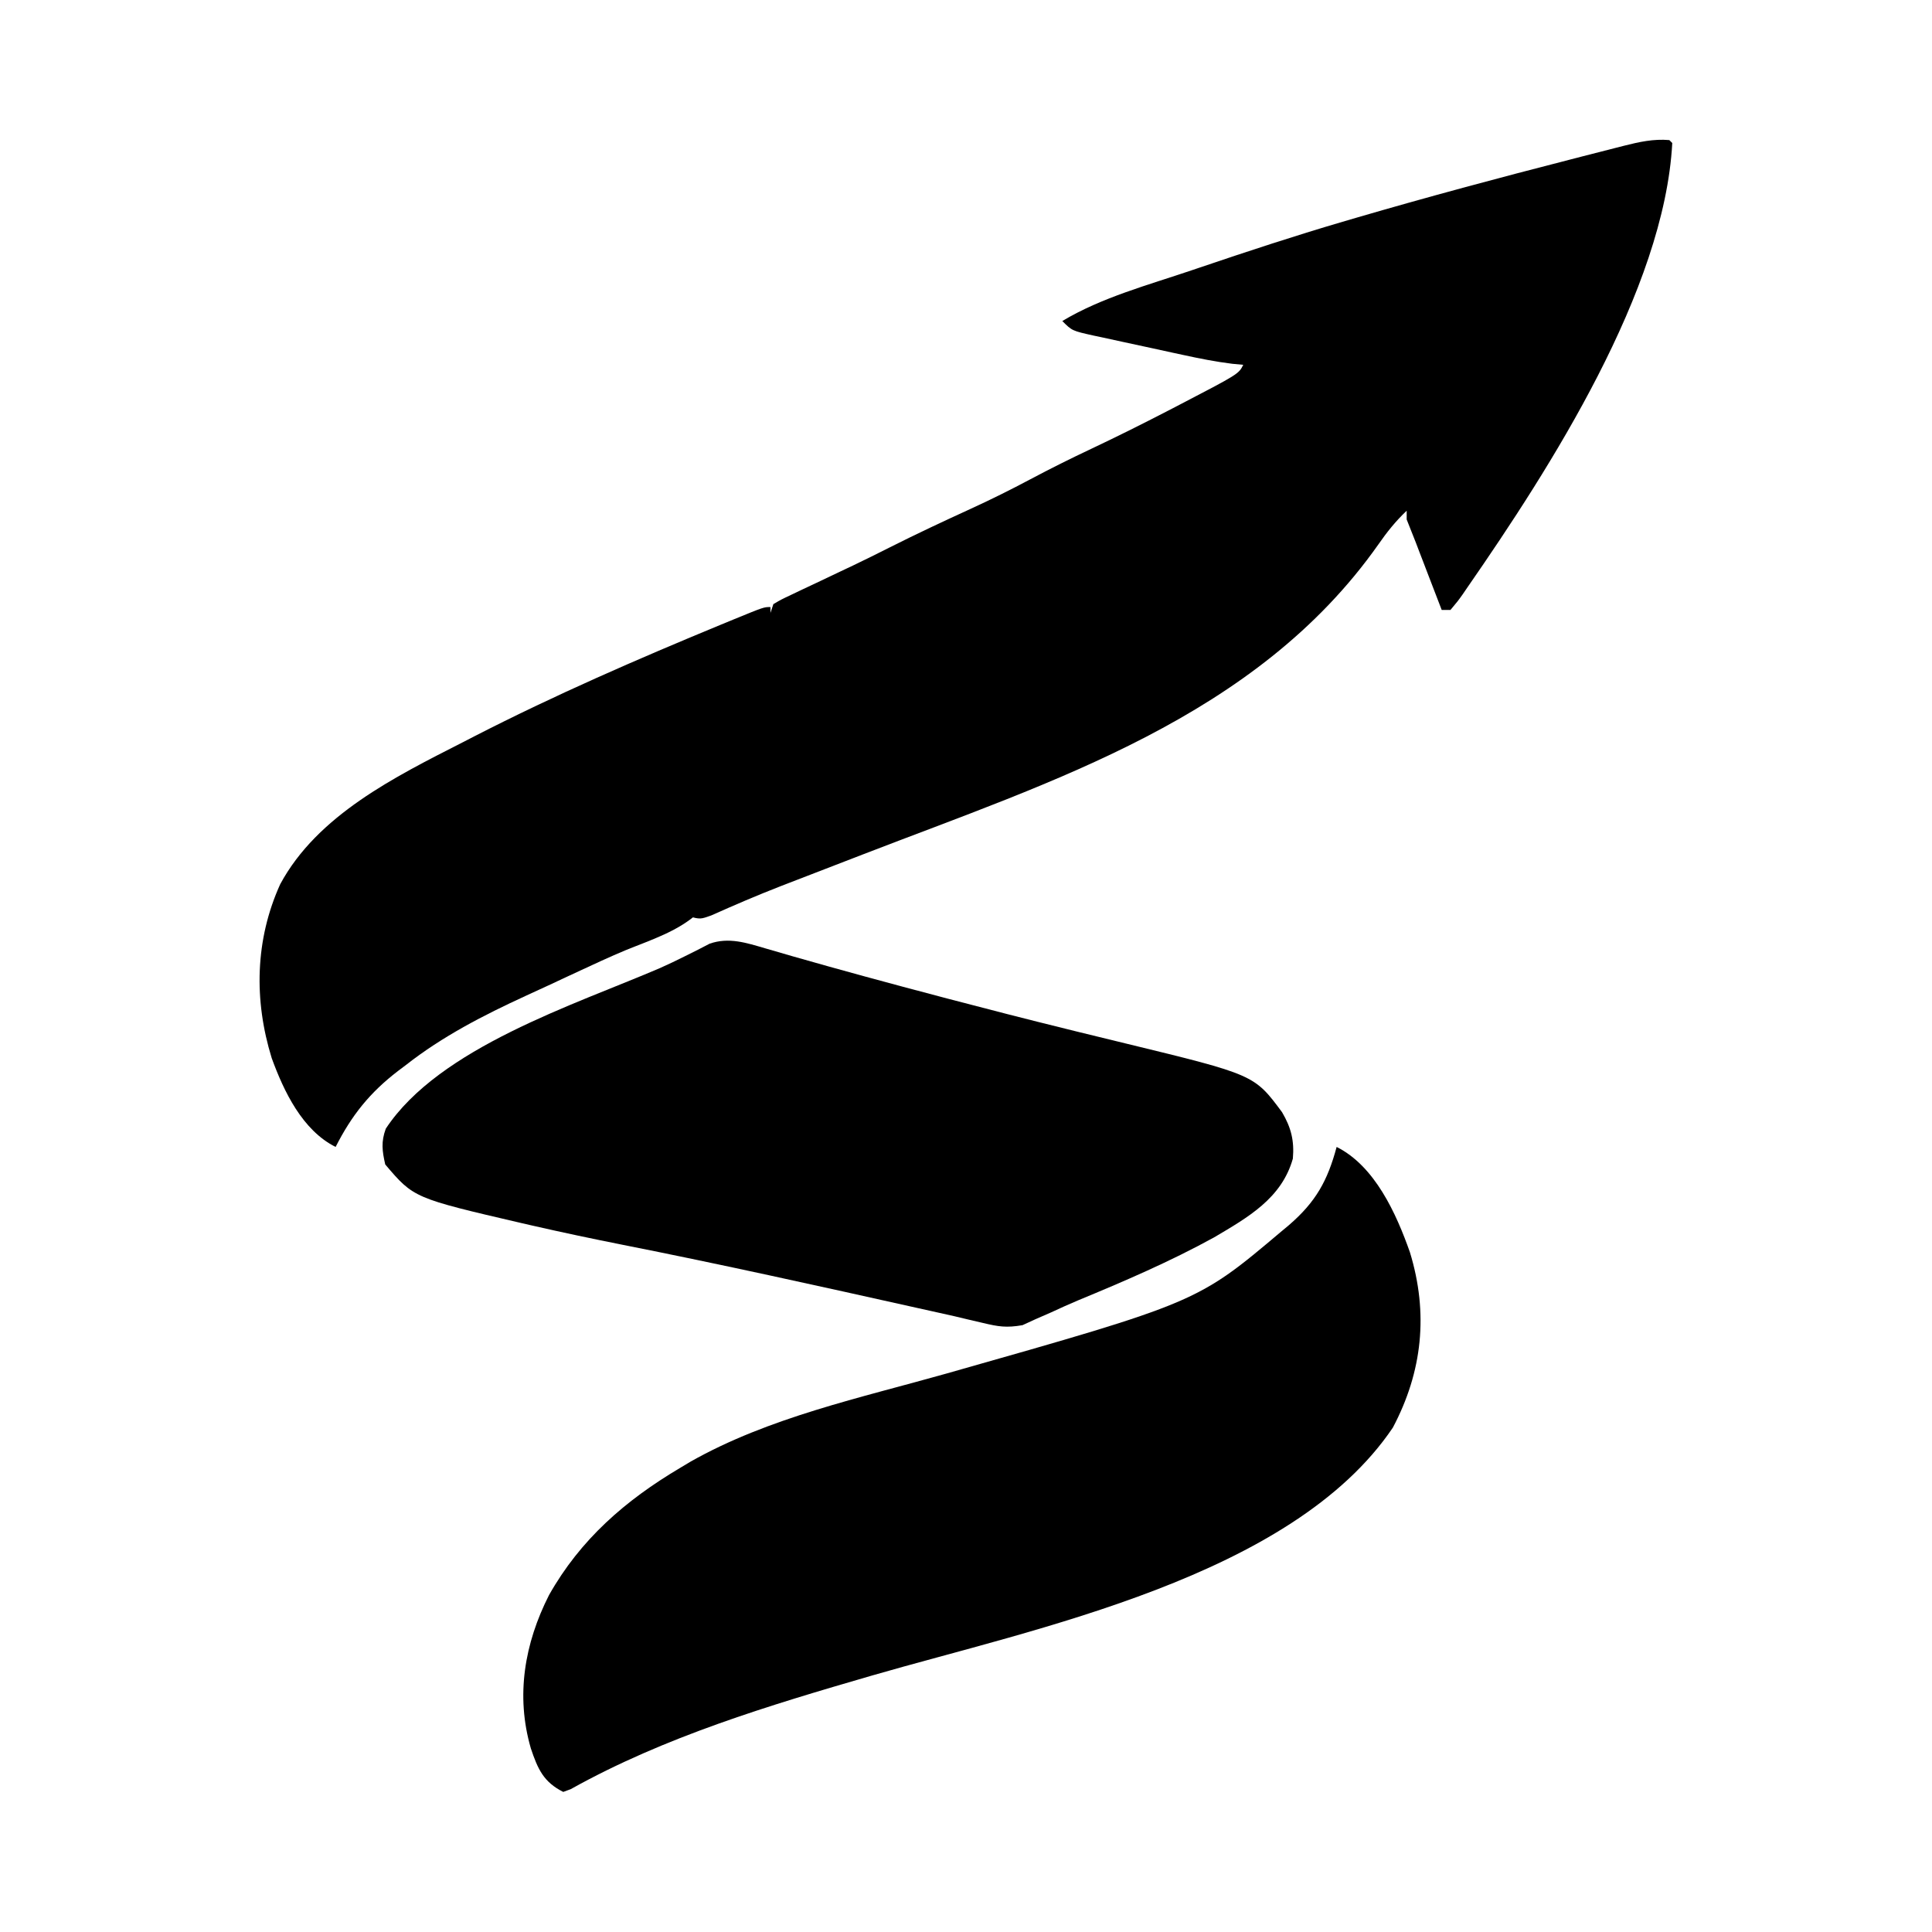
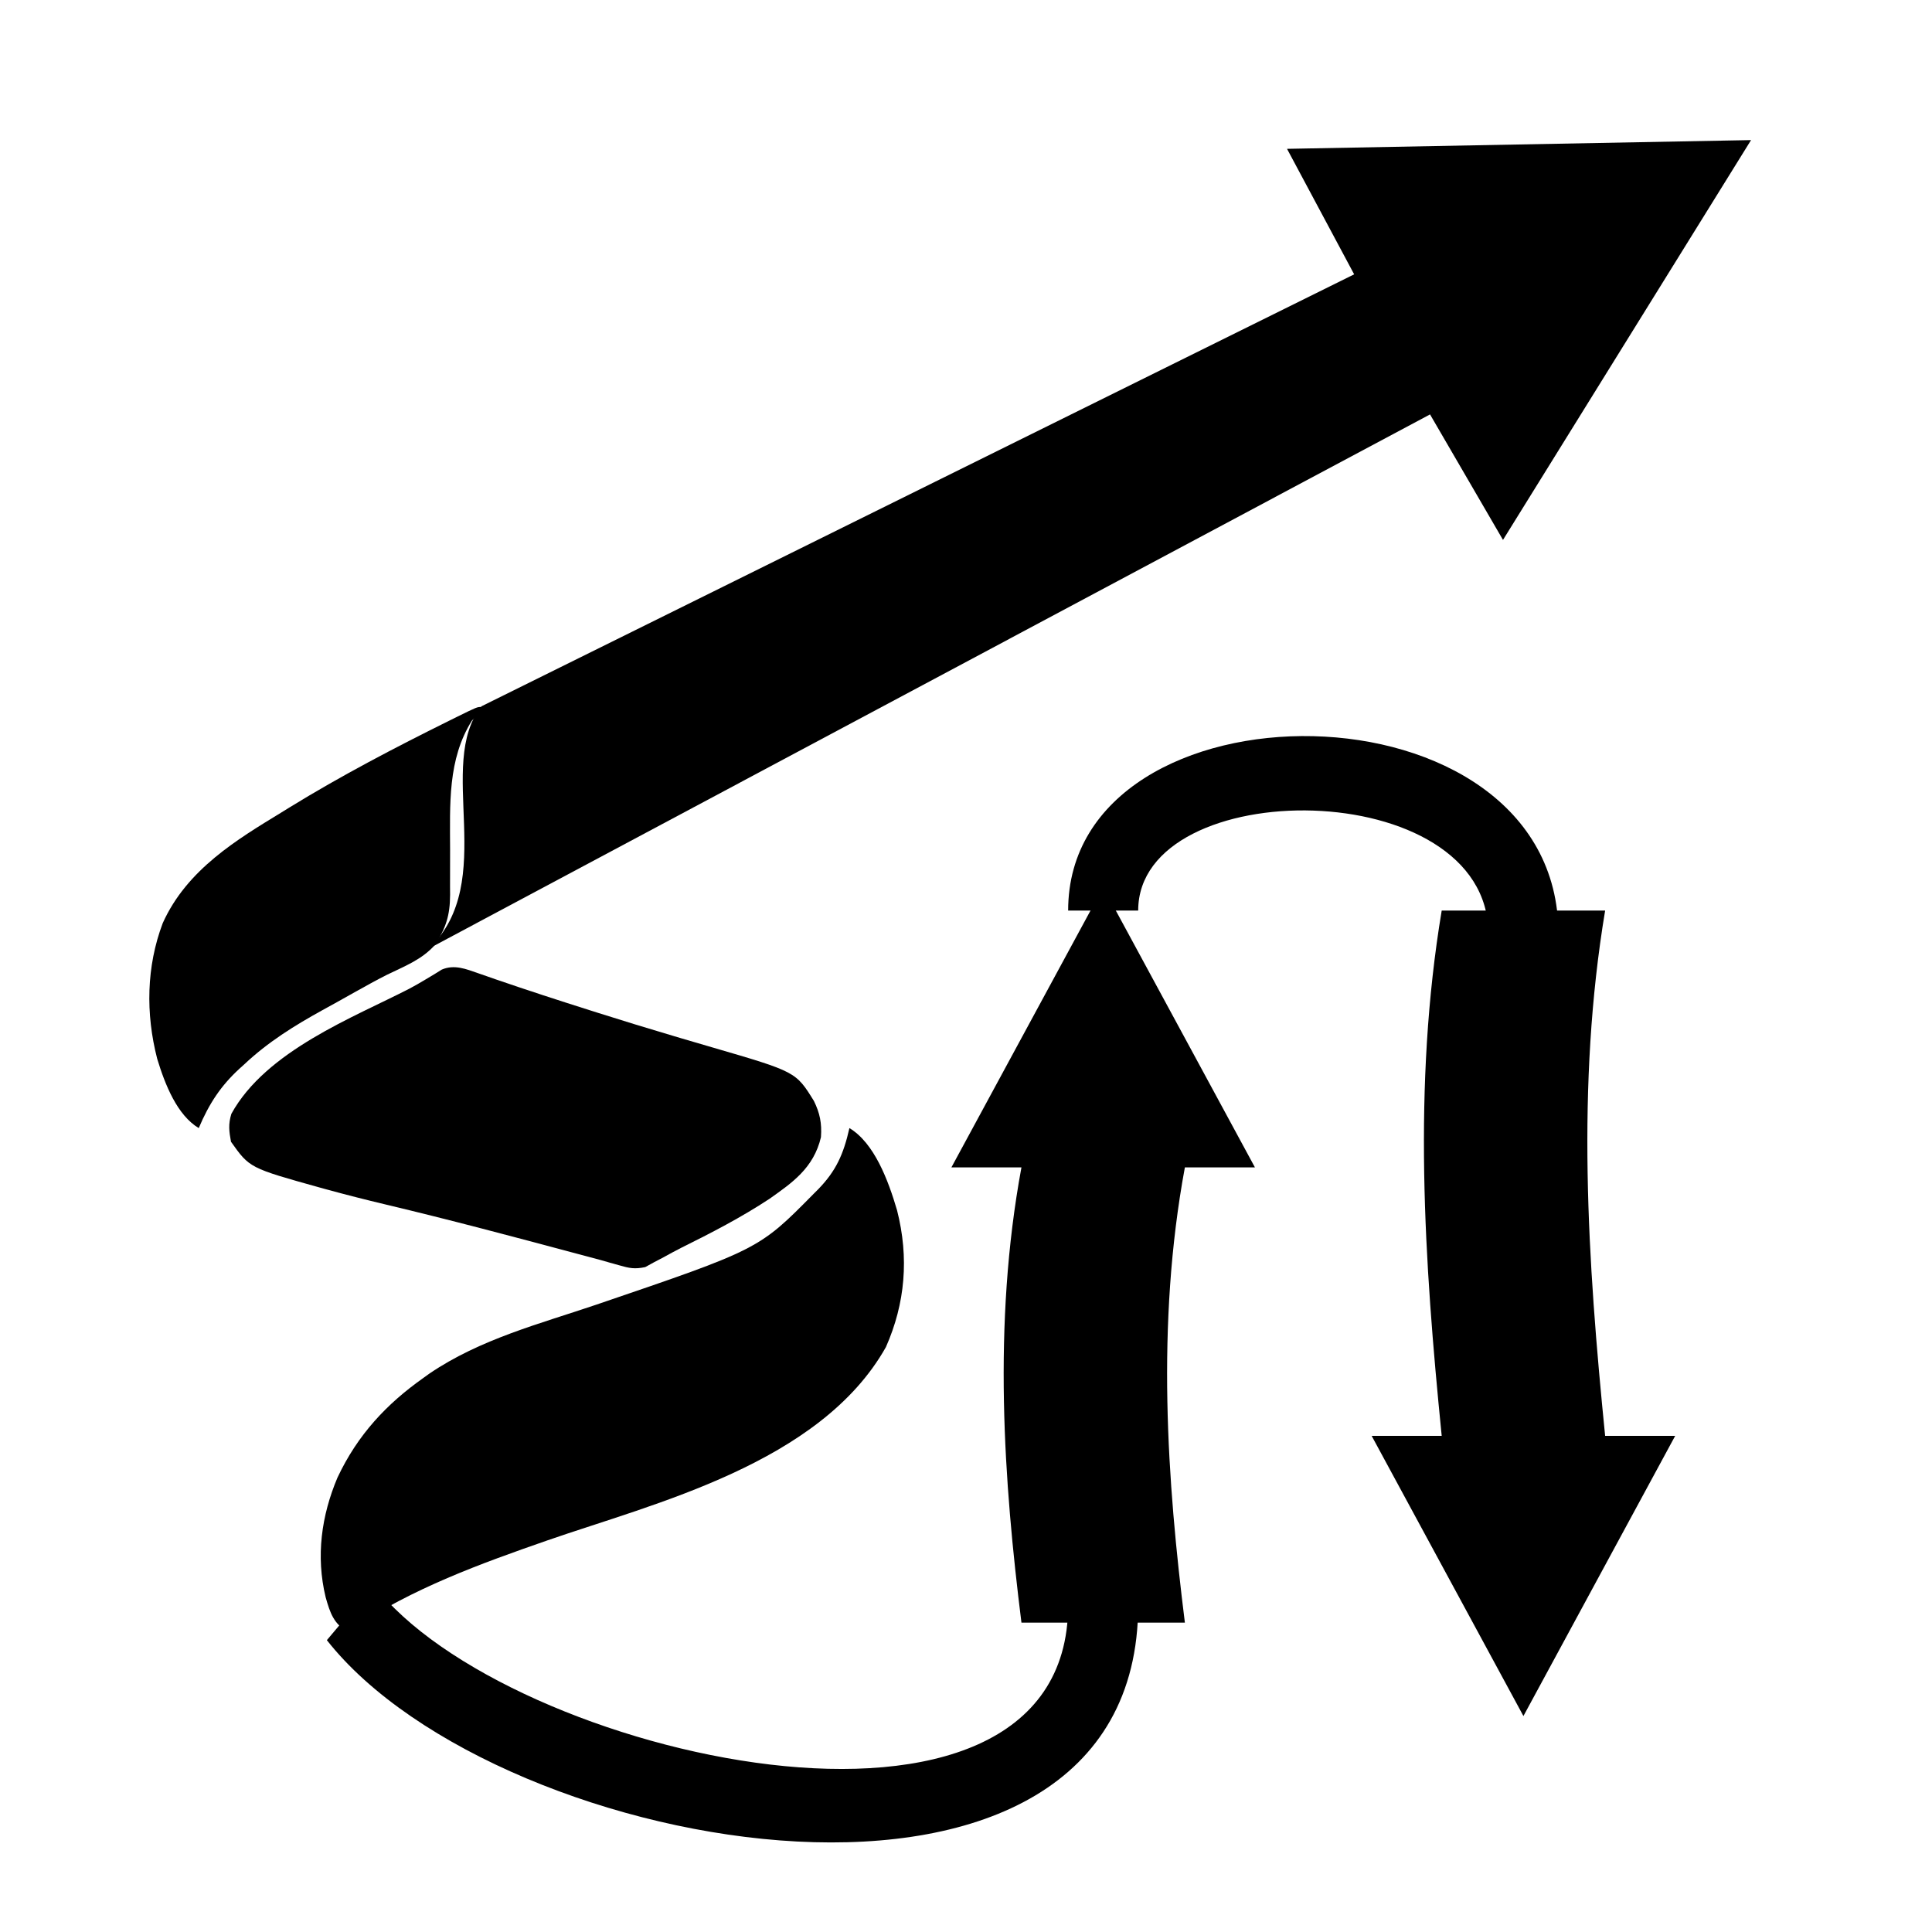
- <svg xmlns="http://www.w3.org/2000/svg" viewBox="-41 0 662 662" width="662" height="662" role="img" aria-labelledby="title desc">
+ <svg xmlns="http://www.w3.org/2000/svg" viewBox="0 0 662 662" width="662" height="662" role="img" aria-labelledby="title desc">
  <g id="mark">
-     <path d="M0 0 C0 0.66 0 1.32 0 2 C-1.66 3.34 -3.33 4.67 -5 6 C-17.84 23.12 -16.55 42.56 -16.5 63 C-16.49 68.29 -16.5 73.58 -16.53 78.88 C-16.53 79.47 -16.53 79.47 -16.5 82.51 C-16.55 91.66 -18.73 97 -24.31 104.38 C-31.33 111.06 -40.9 114.02 -49.73 117.63 C-55.35 119.98 -60.86 122.56 -66.38 125.12 C-66.93 125.38 -66.93 125.38 -69.71 126.67 C-71.84 127.66 -73.97 128.66 -76.09 129.65 C-78.65 130.84 -81.22 132.01 -83.79 133.19 C-98.29 139.86 -112.42 147.11 -125 157 C-125.43 157.32 -125.43 157.32 -127.61 158.96 C-137.27 166.37 -143.5 174.14 -149 185 C-160.36 179.32 -166.72 166.02 -170.9 154.56 C-177.04 134.7 -176.62 114.05 -168 95 C-155.27 71.34 -128.6 58.15 -105.62 46.44 C-104.26 45.73 -102.9 45.03 -101.49 44.31 C-73.95 30.18 -45.48 17.81 -16.88 6 C-15.41 5.39 -13.95 4.79 -12.44 4.17 C-2.26 0 -2.26 0 0 0 Z " fill="#000000" transform="translate(223,208)" class="ink" />
-     <path d="M0 0 C0.72 0.21 0.72 0.21 4.36 1.26 C5.93 1.72 7.51 2.18 9.13 2.65 C25.83 7.43 42.58 11.98 59.38 16.4 C60.58 16.71 61.78 17.03 63.01 17.36 C76.38 20.87 89.77 24.32 103.2 27.62 C104.37 27.91 105.54 28.2 106.74 28.5 C112.27 29.86 117.8 31.22 123.34 32.55 C167.45 43.27 167.45 43.27 176.99 56.12 C180.1 61.42 181.22 65.87 180.69 72.02 C176.85 85.68 165.26 92.17 153.69 99.02 C138.63 107.3 122.87 114.07 107 120.63 C103.93 121.92 100.9 123.3 97.88 124.7 C97 125.08 97 125.08 92.57 127.02 C91.08 127.7 89.59 128.38 88.06 129.09 C82.52 130.05 79.78 129.6 74.4 128.31 C72.8 127.94 71.19 127.56 69.54 127.18 C67.94 126.8 66.34 126.42 64.69 126.02 C61.94 125.41 59.19 124.79 56.44 124.18 C55.07 123.88 53.7 123.57 52.29 123.26 C18.67 115.77 -14.94 108.29 -48.73 101.6 C-59.24 99.51 -69.71 97.3 -80.16 94.91 C-80.69 94.78 -80.69 94.78 -83.38 94.17 C-120.52 85.54 -120.52 85.54 -130.31 74.02 C-131.36 69.36 -131.77 66.29 -130.12 61.77 C-111.81 34 -65.45 19.32 -36.18 6.74 C-33.34 5.48 -30.53 4.13 -27.75 2.74 C-26.24 1.99 -24.73 1.24 -23.18 0.46 C-21.86 -0.22 -20.54 -0.9 -19.18 -1.61 C-12.6 -3.94 -6.52 -1.91 0 0 Z " fill="#000000" transform="translate(221.3086,324.9766)" class="ink" />
-     <path d="M0 0 C13.09 6.54 20.43 22.81 25.11 36.09 C31.51 56.99 29.42 77 19.25 96.19 C-15.34 147.41 -103.15 164.88 -159.2 181.12 C-194.44 191.35 -230.22 202.07 -262.43 220.05 C-263.28 220.36 -264.12 220.68 -265 221 C-271.74 217.63 -273.73 213.17 -276.11 206.07 C-281.35 188.01 -278.28 170.13 -269.88 153.56 C-259.1 134.45 -243.72 121.1 -225 110 C-223.82 109.29 -222.64 108.58 -221.43 107.86 C-194.61 92.65 -162.93 85.92 -133.5 77.59 C-47.71 53.24 -47.71 53.24 -19 29 C-18.11 28.26 -17.22 27.52 -16.31 26.76 C-7.15 18.84 -3.13 11.64 0 0 Z " fill="#000000" transform="translate(417,393)" class="ink" />
-     <path d="M0 0 C0.33 0.33 0.66 0.66 1 1 C-1.67 51.4 -40.95 112.51 -69 153 C-69.61 153.89 -70.21 154.77 -70.84 155.69 C-72.44 157.94 -72.44 157.94 -75 161 C-75.99 161 -76.98 161 -78 161 C-78.7 159.18 -79.4 157.36 -80.12 155.49 C-81.04 153.1 -81.96 150.7 -82.88 148.31 C-83.34 147.11 -83.8 145.92 -84.27 144.68 C-84.71 143.52 -85.16 142.37 -85.62 141.18 C-85.82 140.64 -85.82 140.64 -86.85 137.95 C-87.89 135.3 -88.94 132.65 -90 130 C-90 129.01 -90 128.02 -90 127 C-93.79 130.59 -96.78 134.33 -99.75 138.62 C-141.58 197.92 -211.35 219.65 -276.31 244.76 C-277.39 245.18 -278.46 245.59 -279.57 246.02 C-284.91 248.09 -290.24 250.15 -295.58 252.2 C-297.58 252.97 -299.59 253.75 -301.59 254.52 C-302.55 254.89 -303.52 255.26 -304.51 255.65 C-312.54 258.77 -320.42 262.16 -328.28 265.67 C-332 267 -332 267 -336 266 C-333.98 263.82 -331.96 261.64 -329.95 259.46 C-325.06 253.28 -325.72 246.61 -325.73 239.17 C-325.71 236.57 -325.69 233.97 -325.66 231.37 C-325.64 227.29 -325.63 223.22 -325.62 219.14 C-325.52 177.52 -325.52 177.52 -310 162 C-309.34 162 -308.68 162 -308 162 C-307.67 161.01 -307.34 160.02 -307 159 C-304.29 157.41 -304.29 157.41 -300.68 155.71 C-299.37 155.08 -298.06 154.45 -296.7 153.81 C-295.29 153.15 -293.89 152.49 -292.44 151.81 C-289.58 150.45 -286.72 149.09 -283.86 147.73 C-283.18 147.41 -283.18 147.41 -279.71 145.77 C-275.49 143.75 -271.3 141.68 -267.12 139.56 C-257.94 134.93 -248.62 130.57 -239.26 126.29 C-232.39 123.14 -225.67 119.8 -219 116.25 C-212.08 112.57 -205.09 109.09 -198 105.75 C-189.18 101.58 -180.47 97.23 -171.81 92.75 C-170.71 92.18 -169.62 91.62 -168.49 91.03 C-147.57 80.15 -147.57 80.15 -146 77 C-147.24 76.88 -148.49 76.77 -149.77 76.65 C-155.49 75.94 -161.08 74.83 -166.71 73.6 C-167.8 73.37 -168.89 73.13 -170.01 72.89 C-172.3 72.39 -174.59 71.89 -176.88 71.39 C-180.38 70.62 -183.89 69.87 -187.4 69.12 C-189.63 68.64 -191.86 68.15 -194.09 67.66 C-194.61 67.55 -194.61 67.55 -197.27 66.99 C-204.66 65.34 -204.66 65.34 -208 62 C-194.52 53.91 -178.51 49.65 -163.69 44.62 C-162.72 44.3 -161.76 43.97 -160.76 43.63 C-144.59 38.15 -128.39 32.81 -112 28 C-110.43 27.54 -108.87 27.08 -107.26 26.61 C-82.97 19.52 -58.56 12.97 -34.06 6.69 C-32.76 6.35 -31.46 6.01 -30.12 5.67 C-26.4 4.71 -22.69 3.77 -18.97 2.82 C-17.86 2.54 -16.76 2.25 -15.61 1.96 C-10.33 0.63 -5.46 -0.46 0 0 Z " fill="#000000" transform="translate(531,48)" class="accent" />
+     <path id="helix-sheet-loop" class="ink" fill="#000000" d="M 128 543 C 173 602 366 646 366 550 L 390 550 C 390 675 171 637 112 562 Z" />
+     <path id="beta-hairpin-loop" class="ink" fill="#000000" d="M 366 312 C 366 231 534 231 534 320 L 510 320 C 510 265 390 265 390 312 Z" />
+     <g id="helix" transform="translate(20 80) scale(.65 .78)">
+       <path d="M0 0 C0 0.66 0 1.32 0 2 C-1.66 3.34 -3.33 4.67 -5 6 C-17.84 23.12 -16.55 42.56 -16.5 63 C-16.49 68.29 -16.5 73.58 -16.53 78.88 C-16.53 79.47 -16.53 79.47 -16.5 82.51 C-16.55 91.66 -18.73 97 -24.31 104.38 C-31.33 111.06 -40.9 114.02 -49.73 117.63 C-55.35 119.98 -60.86 122.56 -66.38 125.12 C-66.93 125.38 -66.93 125.38 -69.71 126.67 C-71.84 127.66 -73.97 128.66 -76.09 129.65 C-78.65 130.84 -81.22 132.01 -83.79 133.19 C-98.29 139.86 -112.42 147.11 -125 157 C-125.43 157.32 -125.43 157.32 -127.61 158.96 C-137.27 166.37 -143.5 174.14 -149 185 C-160.36 179.32 -166.72 166.02 -170.9 154.56 C-177.04 134.7 -176.62 114.05 -168 95 C-155.27 71.34 -128.6 58.15 -105.62 46.44 C-104.26 45.73 -102.9 45.03 -101.49 44.31 C-73.95 30.18 -45.48 17.81 -16.88 6 C-15.41 5.39 -13.95 4.79 -12.44 4.17 C-2.26 0 -2.26 0 0 0 Z " fill="#000000" transform="translate(223,208)" class="ink" />
+       <path d="M0 0 C0.72 0.21 0.72 0.21 4.36 1.26 C5.93 1.72 7.51 2.18 9.13 2.65 C25.83 7.43 42.58 11.98 59.38 16.4 C60.58 16.71 61.78 17.03 63.01 17.36 C76.38 20.87 89.77 24.32 103.2 27.62 C104.37 27.91 105.54 28.2 106.74 28.5 C112.27 29.86 117.8 31.22 123.34 32.55 C167.45 43.27 167.45 43.27 176.99 56.12 C180.1 61.42 181.22 65.87 180.69 72.02 C176.85 85.68 165.26 92.17 153.69 99.02 C138.63 107.3 122.87 114.07 107 120.63 C103.93 121.92 100.9 123.3 97.88 124.7 C97 125.08 97 125.08 92.57 127.02 C91.08 127.7 89.59 128.38 88.06 129.09 C82.52 130.05 79.78 129.6 74.4 128.31 C72.8 127.94 71.19 127.56 69.54 127.18 C67.94 126.8 66.34 126.42 64.69 126.02 C61.94 125.41 59.19 124.79 56.44 124.18 C55.07 123.88 53.7 123.57 52.29 123.26 C18.67 115.77 -14.94 108.29 -48.73 101.6 C-59.24 99.51 -69.71 97.3 -80.16 94.91 C-80.69 94.78 -80.69 94.78 -83.38 94.17 C-120.52 85.54 -120.52 85.54 -130.31 74.02 C-131.36 69.36 -131.77 66.29 -130.12 61.77 C-111.81 34 -65.45 19.32 -36.18 6.74 C-33.34 5.48 -30.53 4.13 -27.75 2.74 C-26.24 1.99 -24.73 1.24 -23.18 0.46 C-21.86 -0.22 -20.54 -0.9 -19.18 -1.61 C-12.6 -3.94 -6.52 -1.91 0 0 Z " fill="#000000" transform="translate(221.3086,324.9766)" class="ink" />
+       <path d="M0 0 C13.09 6.54 20.43 22.81 25.11 36.09 C31.51 56.99 29.42 77 19.25 96.19 C-15.34 147.41 -103.15 164.88 -159.2 181.12 C-194.44 191.35 -230.22 202.07 -262.43 220.05 C-263.28 220.36 -264.12 220.68 -265 221 C-271.74 217.63 -273.73 213.17 -276.11 206.07 C-281.35 188.01 -278.28 170.13 -269.88 153.56 C-259.1 134.45 -243.72 121.1 -225 110 C-223.82 109.29 -222.64 108.58 -221.43 107.86 C-194.61 92.65 -162.93 85.92 -133.5 77.59 C-47.71 53.24 -47.71 53.24 -19 29 C-18.11 28.26 -17.22 27.52 -16.31 26.76 C-7.15 18.84 -3.13 11.64 0 0 Z " fill="#000000" transform="translate(417,393)" class="ink" />
+     </g>
+     <path id="beta-strand-up" class="ink" fill="#000000" d="M 378 304 L 430 400 L 406 400 C 396 454 400 508 406 556 L 350 556 C 344 508 340 454 350 400 L 326 400 Z" />
+     <path id="beta-strand-down" class="ink" fill="#000000" d="M 494 312 L 550 312 C 540 372 544 432 550 492 L 574 492 L 522 588 L 470 492 L 494 492 C 488 432 484 372 494 312 Z" />
+     <path id="force-vector" class="accent" fill="#000000" d="M 147 325 C 171 302 149 262 165 242 L 464 94 L 441 51 L 600 48 L 515 185 L 490 142 Z" />
  </g>
</svg>
